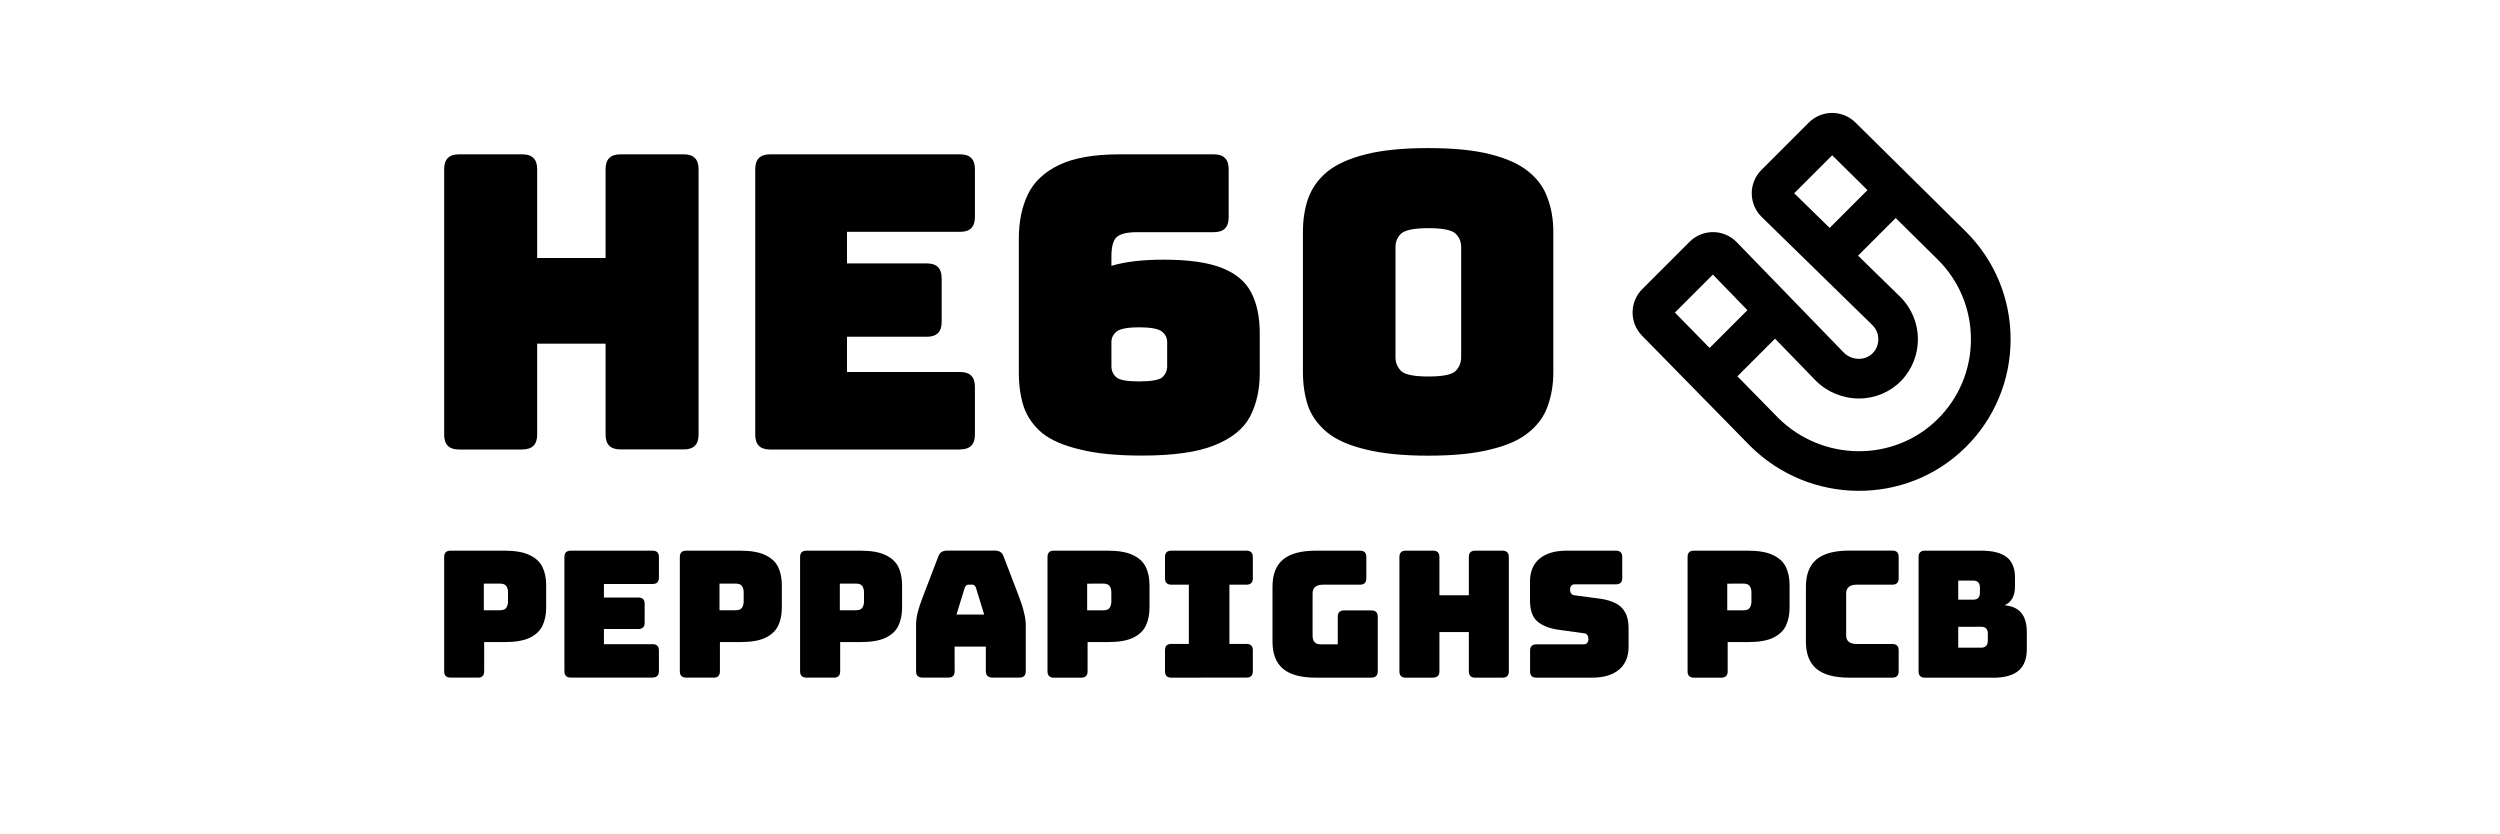
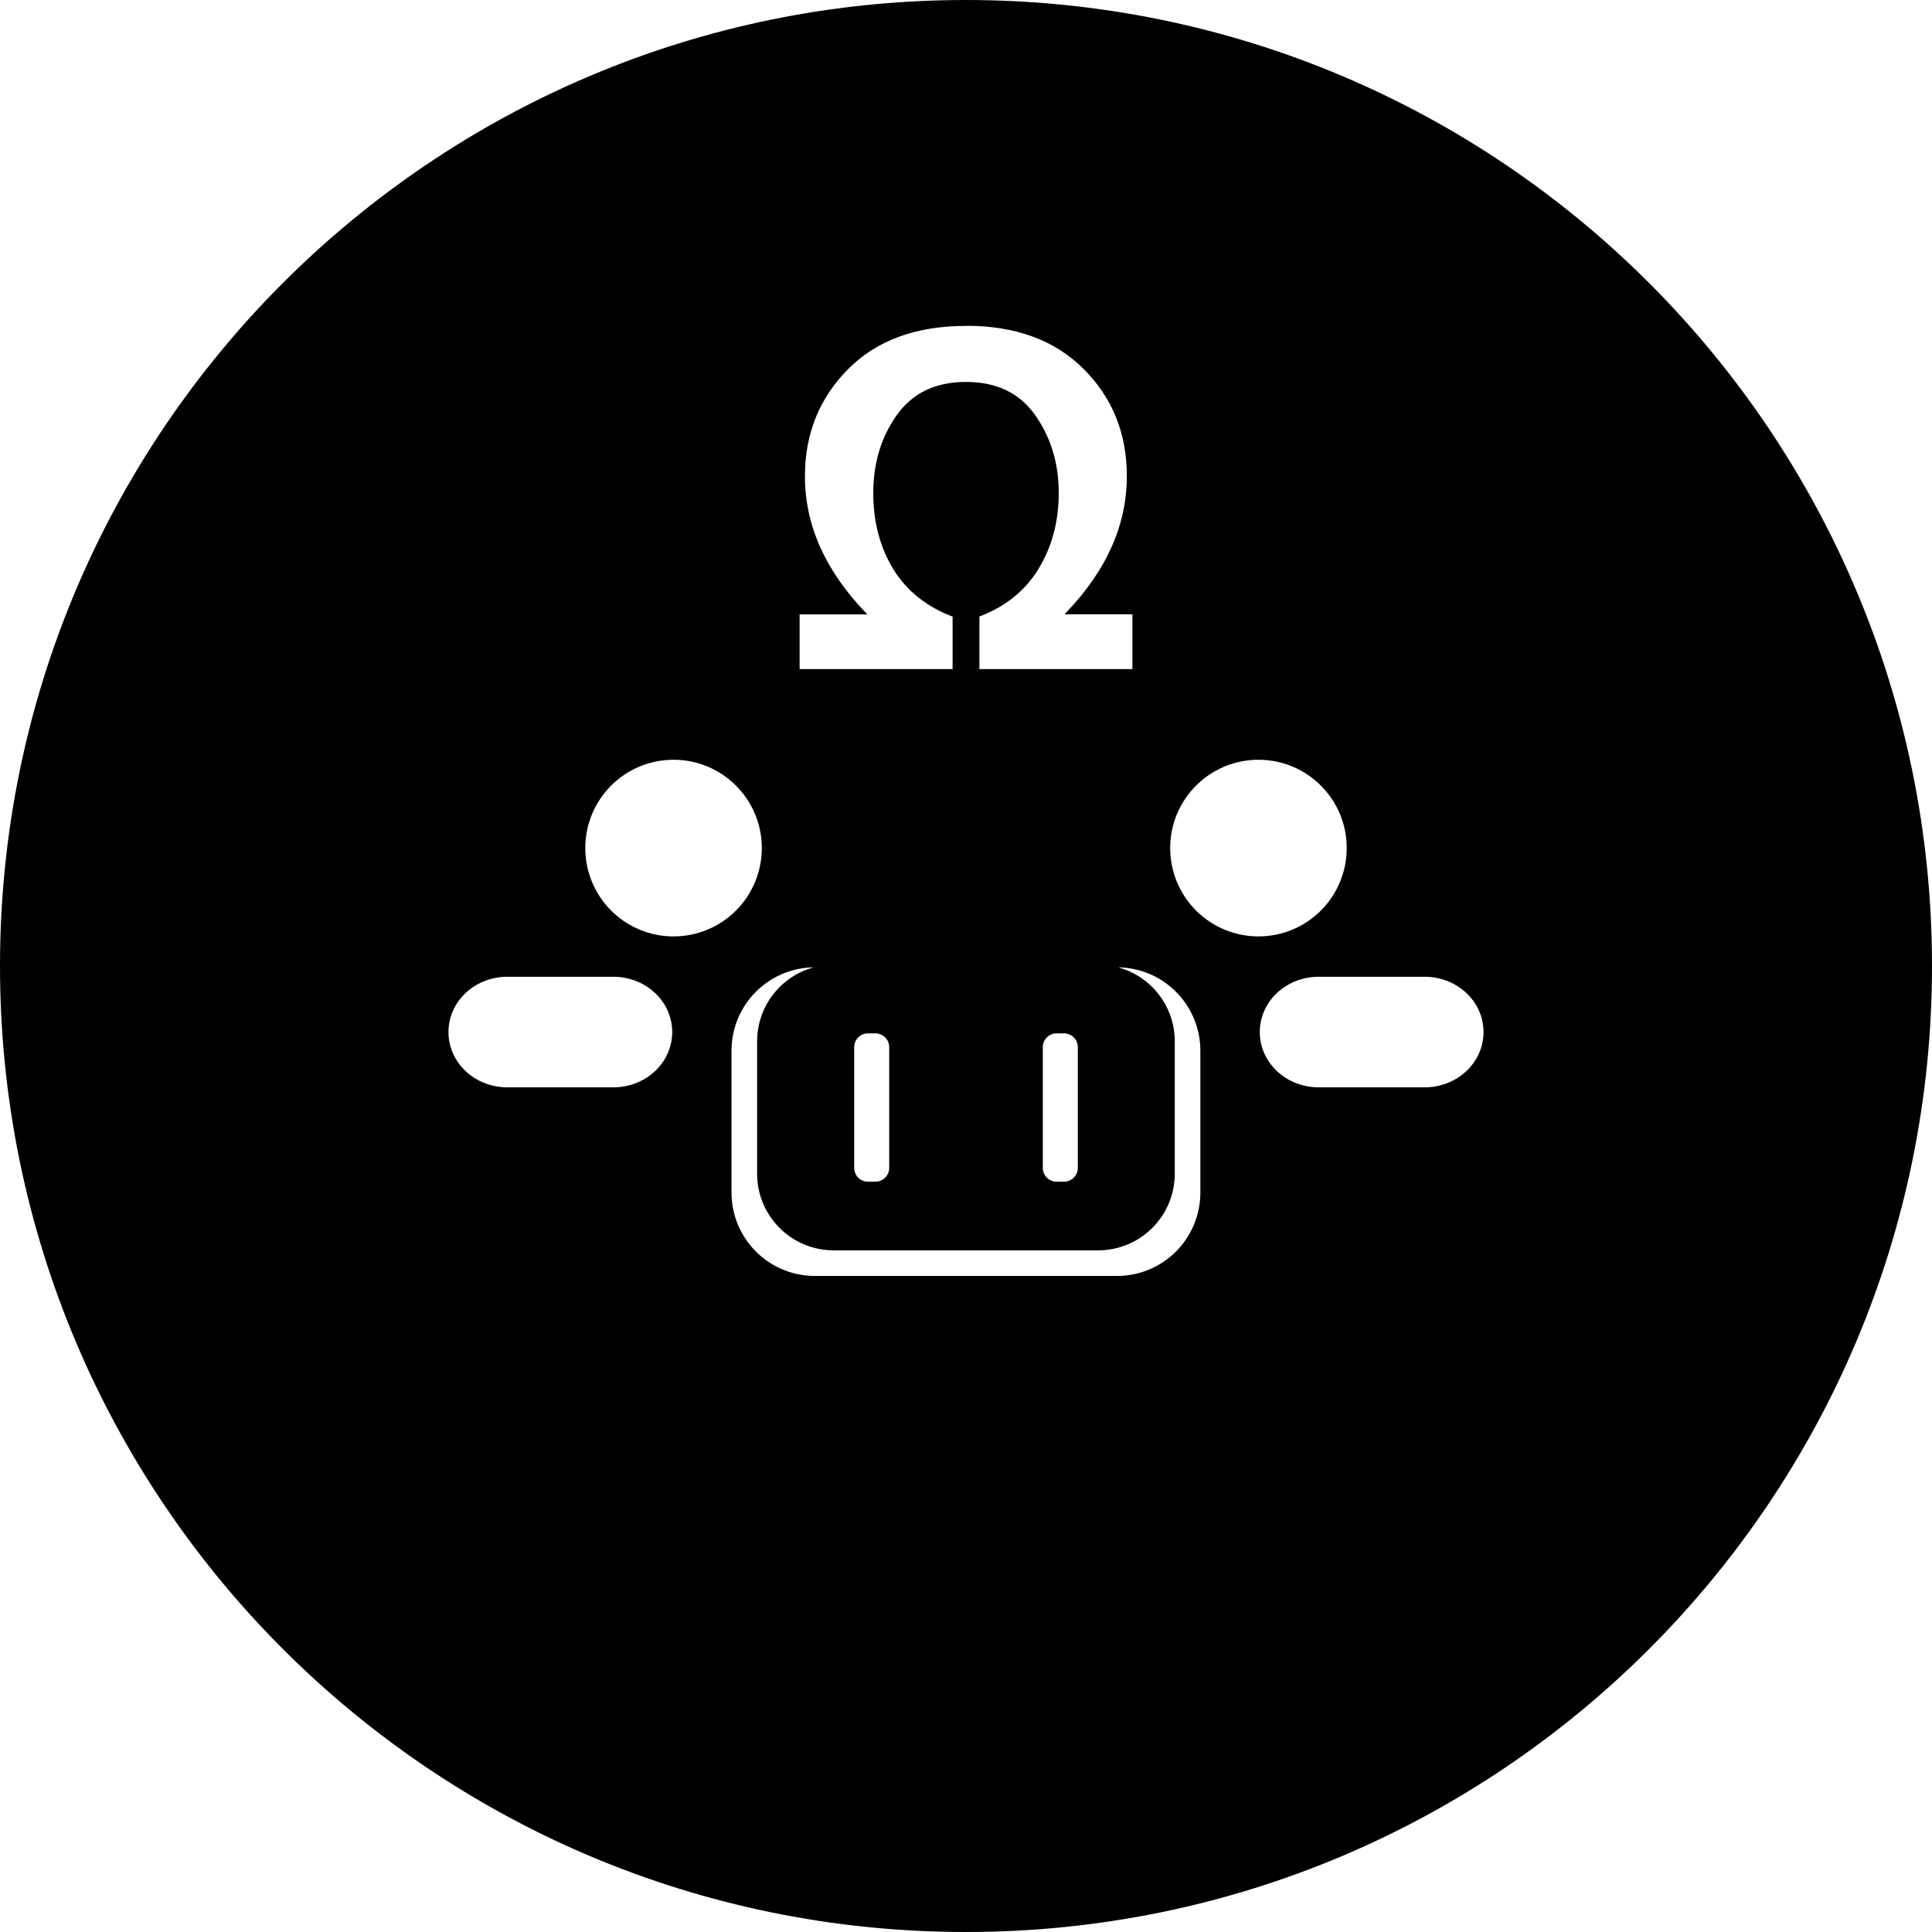
- <svg xmlns="http://www.w3.org/2000/svg" width="30mm" height="10mm" viewBox="0 0 30 10" version="1.1" id="svg1" xml:space="preserve">
+ <svg xmlns="http://www.w3.org/2000/svg" width="16mm" height="16mm" viewBox="0 0 16 16" version="1.1" id="svg1" xml:space="preserve">
  <defs id="defs1" />
-   <g style="fill:#000000" id="g2" transform="matrix(0,0.01983208,-0.01983208,0,24.52366,1.210558)">
-     <path d="M 209.804,47.44 A 91.378,91.378 0 0 0 144.603,20.001 C 144.484,20 144.369,20 144.251,20 A 91.408,91.408 0 0 0 79.154,46.998 l -66.103,66.911 a 20.048,20.048 0 0 0 0.086,28.199 l 28.653,28.653 a 20,20 0 0 0 28.449,-0.165 l 65.575,-67.122 a 12.054,12.054 0 0 1 16.761,-0.126 11.613,11.613 0 0 1 3.5,8.353 12.858,12.858 0 0 1 -3.659,9.112 l -66.939,64.917 a 20.001,20.001 0 0 0 -0.219,28.499 l 28.654,28.654 a 20.063,20.063 0 0 0 28.145,0.137 l 66.462,-65.175 c 0.027,-0.027 0.056,-0.055 0.083,-0.082 35.997,-35.997 36.535,-94.46 1.2,-130.323 z M 55.9,150.931 32.919,127.948 54.008,106.601 76.872,129.464 Z M 128.082,223.112 105.102,200.132 126.645,179.239 149.508,202.101 Z m 63.59,-62.358 -25.027,24.542 -22.768,-22.768 25.326,-24.561 c 0.044,-0.043 0.087,-0.086 0.131,-0.129 a 36.999,36.999 0 0 0 10.741,-26.364 35.436,35.436 0 0 0 -10.854,-25.415 36.18,36.18 0 0 0 -50.418,0.485 c -0.033,0.033 -0.065,0.066 -0.099,0.1 L 93.645,112.296 70.876,89.527 96.177,63.917 A 67.523,67.523 0 0 1 144.254,44 c 0.086,0 0.174,0 0.26,10e-4 A 67.544,67.544 0 0 1 192.708,64.284 c 26.103,26.494 25.634,69.758 -1.036,96.47 z" id="path1" />
-   </g>
-   <path style="font-size:4.919px;font-family:Bungee;-inkscape-font-specification:Bungee;stroke-width:0.512;stroke-linecap:round;stroke-linejoin:round;paint-order:markers stroke fill" d="m 6.269,5.394 h -0.762 q -0.177,0 -0.177,-0.177 V 2.029 q 0,-0.177 0.177,-0.177 h 0.762 q 0.177,0 0.177,0.177 v 1.067 h 0.821 V 2.029 q 0,-0.177 0.177,-0.177 h 0.762 q 0.177,0 0.177,0.177 V 5.216 q 0,0.177 -0.177,0.177 h -0.762 q -0.177,0 -0.177,-0.177 V 4.124 H 6.446 V 5.216 q 0,0.177 -0.177,0.177 z m 5.253,0 H 9.24 q -0.177,0 -0.177,-0.177 V 2.029 q 0,-0.177 0.177,-0.177 h 2.282 q 0.177,0 0.177,0.177 v 0.576 q 0,0.177 -0.177,0.177 h -1.358 v 0.379 h 0.959 q 0.177,0 0.177,0.177 V 3.864 q 0,0.177 -0.177,0.177 h -0.959 v 0.423 h 1.358 q 0.177,0 0.177,0.177 V 5.216 q 0,0.177 -0.177,0.177 z m 1.815,-2.204 q 0.246,-0.074 0.625,-0.074 0.448,0 0.698,0.098 0.251,0.098 0.354,0.295 0.103,0.197 0.103,0.492 V 4.474 Q 15.118,4.774 15,5 q -0.118,0.221 -0.428,0.344 -0.305,0.123 -0.871,0.123 -0.453,0 -0.743,-0.074 Q 12.668,5.325 12.506,5.197 12.349,5.064 12.285,4.882 12.226,4.7 12.226,4.474 V 2.86 q 0,-0.3 0.108,-0.526 0.108,-0.226 0.374,-0.354 0.266,-0.128 0.728,-0.128 h 1.131 q 0.177,0 0.177,0.177 v 0.58 q 0,0.177 -0.177,0.177 h -0.92 q -0.182,0 -0.246,0.059 -0.064,0.054 -0.064,0.236 z m 0,0.915 v 0.29 q 0,0.079 0.059,0.133 0.059,0.049 0.271,0.049 0.221,0 0.28,-0.049 0.059,-0.054 0.059,-0.133 V 4.105 q 0,-0.074 -0.059,-0.123 -0.059,-0.054 -0.28,-0.054 -0.212,0 -0.271,0.054 -0.059,0.049 -0.059,0.123 z m 5.303,0.359 q 0,0.226 -0.069,0.413 -0.064,0.182 -0.231,0.315 -0.162,0.133 -0.457,0.202 -0.29,0.074 -0.743,0.074 -0.453,0 -0.748,-0.074 Q 16.097,5.325 15.93,5.192 15.767,5.059 15.698,4.877 15.635,4.69 15.635,4.464 V 2.786 q 0,-0.226 0.064,-0.408 0.069,-0.187 0.231,-0.32 0.167,-0.133 0.462,-0.207 0.295,-0.074 0.748,-0.074 0.453,0 0.743,0.074 0.295,0.074 0.457,0.207 0.167,0.133 0.231,0.32 0.069,0.182 0.069,0.408 z m -1.894,-0.177 q 0,0.098 0.069,0.167 0.074,0.064 0.325,0.064 0.256,0 0.325,-0.064 0.069,-0.069 0.069,-0.167 V 2.964 q 0,-0.098 -0.069,-0.162 -0.069,-0.064 -0.325,-0.064 -0.251,0 -0.325,0.064 -0.069,0.064 -0.069,0.162 z" id="text2" aria-label="HE60" />
-   <path style="font-size:2.117px;font-family:Bungee;-inkscape-font-specification:Bungee;stroke-width:5.292;stroke-linecap:round;stroke-linejoin:round;paint-order:markers stroke fill" d="M 5.734,8.131 H 5.406 q -0.076,0 -0.076,-0.076 V 6.684 q 0,-0.076 0.076,-0.076 h 0.648 q 0.193,0 0.301,0.053 0.11,0.051 0.155,0.144 0.044,0.093 0.044,0.216 v 0.271 q 0,0.123 -0.044,0.216 -0.044,0.093 -0.155,0.146 -0.108,0.051 -0.301,0.051 H 5.81 v 0.351 q 0,0.076 -0.076,0.076 z m 0.072,-1.128 v 0.32 h 0.191 q 0.061,0 0.08,-0.032 0.019,-0.032 0.019,-0.072 V 7.107 q 0,-0.042 -0.019,-0.072 -0.019,-0.032 -0.08,-0.032 z m 2.026,1.128 H 6.849 q -0.076,0 -0.076,-0.076 V 6.684 q 0,-0.076 0.076,-0.076 h 0.982 q 0.076,0 0.076,0.076 v 0.248 q 0,0.076 -0.076,0.076 H 7.247 V 7.17 h 0.413 q 0.076,0 0.076,0.076 v 0.226 q 0,0.076 -0.076,0.076 H 7.247 v 0.182 h 0.584 q 0.076,0 0.076,0.076 v 0.248 q 0,0.076 -0.076,0.076 z m 0.73,0 h -0.328 q -0.076,0 -0.076,-0.076 V 6.684 q 0,-0.076 0.076,-0.076 h 0.648 q 0.193,0 0.301,0.053 0.11,0.051 0.155,0.144 0.044,0.093 0.044,0.216 v 0.271 q 0,0.123 -0.044,0.216 -0.044,0.093 -0.155,0.146 -0.108,0.051 -0.301,0.051 h -0.243 v 0.351 q 0,0.076 -0.076,0.076 z m 0.072,-1.128 v 0.32 h 0.191 q 0.061,0 0.08,-0.032 0.019,-0.032 0.019,-0.072 V 7.107 q 0,-0.042 -0.019,-0.072 -0.019,-0.032 -0.08,-0.032 z m 1.372,1.128 H 9.677 q -0.076,0 -0.076,-0.076 V 6.684 q 0,-0.076 0.076,-0.076 h 0.648 q 0.193,0 0.301,0.053 0.11,0.051 0.155,0.144 0.044,0.093 0.044,0.216 v 0.271 q 0,0.123 -0.044,0.216 -0.044,0.093 -0.155,0.146 -0.108,0.051 -0.301,0.051 h -0.243 v 0.351 q 0,0.076 -0.076,0.076 z m 0.072,-1.128 v 0.32 h 0.191 q 0.061,0 0.08,-0.032 0.019,-0.032 0.019,-0.072 V 7.107 q 0,-0.042 -0.019,-0.072 -0.019,-0.032 -0.08,-0.032 z m 1.378,1.052 q 0,0.076 -0.076,0.076 h -0.311 q -0.076,0 -0.076,-0.076 V 7.496 q 0,-0.064 0.019,-0.146 0.021,-0.083 0.064,-0.193 l 0.184,-0.48 q 0.023,-0.07 0.108,-0.07 h 0.569 q 0.083,0 0.106,0.07 l 0.184,0.48 q 0.042,0.11 0.061,0.193 0.021,0.083 0.021,0.146 v 0.559 q 0,0.076 -0.076,0.076 h -0.32 q -0.083,0 -0.083,-0.076 V 7.759 h -0.375 z m 0.121,-1.003 -0.099,0.322 h 0.332 l -0.099,-0.322 q -0.015,-0.036 -0.04,-0.036 h -0.053 q -0.025,0 -0.04,0.036 z m 1.397,1.08 h -0.328 q -0.076,0 -0.076,-0.076 V 6.684 q 0,-0.076 0.076,-0.076 h 0.648 q 0.193,0 0.301,0.053 0.11,0.051 0.155,0.144 0.044,0.093 0.044,0.216 v 0.271 q 0,0.123 -0.044,0.216 -0.044,0.093 -0.155,0.146 -0.108,0.051 -0.301,0.051 h -0.243 v 0.351 q 0,0.076 -0.076,0.076 z m 0.072,-1.128 v 0.32 h 0.191 q 0.061,0 0.08,-0.032 0.019,-0.032 0.019,-0.072 V 7.107 q 0,-0.042 -0.019,-0.072 -0.019,-0.032 -0.08,-0.032 z m 1.01,1.128 q -0.076,0 -0.076,-0.076 V 7.803 q 0,-0.076 0.076,-0.076 h 0.21 V 7.016 h -0.21 q -0.076,0 -0.076,-0.076 V 6.684 q 0,-0.076 0.076,-0.076 h 0.902 q 0.076,0 0.076,0.076 v 0.256 q 0,0.076 -0.076,0.076 h -0.205 v 0.711 h 0.205 q 0.076,0 0.076,0.076 v 0.252 q 0,0.076 -0.076,0.076 z m 2.402,0 h -0.667 q -0.267,0 -0.394,-0.106 -0.127,-0.106 -0.127,-0.326 v -0.66 q 0,-0.22 0.127,-0.326 0.127,-0.106 0.394,-0.106 h 0.529 q 0.076,0 0.076,0.076 V 6.94 q 0,0.076 -0.076,0.076 h -0.44 q -0.129,0 -0.129,0.106 v 0.506 q 0,0.104 0.097,0.104 h 0.205 V 7.401 q 0,-0.076 0.076,-0.076 h 0.328 q 0.076,0 0.076,0.076 v 0.654 q 0,0.076 -0.076,0.076 z m 0.739,0 h -0.328 q -0.076,0 -0.076,-0.076 V 6.684 q 0,-0.076 0.076,-0.076 h 0.328 q 0.076,0 0.076,0.076 v 0.459 h 0.353 V 6.684 q 0,-0.076 0.076,-0.076 h 0.328 q 0.076,0 0.076,0.076 v 1.372 q 0,0.076 -0.076,0.076 h -0.328 q -0.076,0 -0.076,-0.076 V 7.585 h -0.353 v 0.47 q 0,0.076 -0.076,0.076 z m 1.909,0 h -0.669 q -0.076,0 -0.076,-0.076 V 7.808 q 0,-0.076 0.076,-0.076 h 0.569 q 0.028,0 0.04,-0.017 0.015,-0.019 0.015,-0.044 0,-0.036 -0.015,-0.053 -0.013,-0.017 -0.04,-0.019 l -0.318,-0.044 q -0.148,-0.023 -0.239,-0.097 -0.089,-0.076 -0.089,-0.254 V 6.98 q 0,-0.182 0.116,-0.277 0.116,-0.095 0.322,-0.095 h 0.593 q 0.076,0 0.076,0.076 v 0.252 q 0,0.076 -0.076,0.076 h -0.493 q -0.057,0 -0.057,0.064 0,0.061 0.057,0.068 l 0.315,0.042 q 0.099,0.015 0.174,0.053 0.074,0.036 0.114,0.108 0.042,0.072 0.042,0.191 v 0.222 q 0,0.18 -0.116,0.277 -0.116,0.095 -0.322,0.095 z m 1.549,0 h -0.328 q -0.076,0 -0.076,-0.076 V 6.684 q 0,-0.076 0.076,-0.076 h 0.648 q 0.193,0 0.301,0.053 0.11,0.051 0.155,0.144 0.044,0.093 0.044,0.216 v 0.271 q 0,0.123 -0.044,0.216 -0.044,0.093 -0.155,0.146 -0.108,0.051 -0.301,0.051 h -0.243 v 0.351 q 0,0.076 -0.076,0.076 z m 0.072,-1.128 v 0.32 h 0.191 q 0.061,0 0.08,-0.032 0.019,-0.032 0.019,-0.072 V 7.107 q 0,-0.042 -0.019,-0.072 -0.019,-0.032 -0.08,-0.032 z m 1.981,1.128 h -0.516 q -0.267,0 -0.394,-0.106 -0.127,-0.106 -0.127,-0.326 V 7.041 q 0,-0.222 0.127,-0.328 0.127,-0.106 0.394,-0.106 h 0.516 q 0.076,0 0.076,0.076 V 6.94 q 0,0.076 -0.076,0.076 h -0.425 q -0.129,0 -0.129,0.106 v 0.504 q 0,0.102 0.129,0.102 h 0.425 q 0.076,0 0.076,0.076 v 0.252 q 0,0.076 -0.076,0.076 z m 1.204,0 h -0.813 q -0.076,0 -0.076,-0.076 V 6.684 q 0,-0.076 0.076,-0.076 h 0.675 q 0.207,0 0.307,0.078 0.099,0.078 0.099,0.246 v 0.102 q 0,0.176 -0.125,0.229 0.138,0.013 0.201,0.093 0.066,0.078 0.066,0.235 v 0.195 q 0,0.178 -0.099,0.262 -0.099,0.085 -0.311,0.085 z M 23.499,7.522 v 0.25 h 0.275 q 0.08,0 0.08,-0.085 v -0.083 q 0,-0.083 -0.08,-0.083 z m 0,-0.555 v 0.229 h 0.18 q 0.08,0 0.08,-0.085 v -0.059 q 0,-0.085 -0.08,-0.085 z" id="text3" aria-label="peppapighs PCB" />
+   <path id="path1" style="fill:#000000;fill-opacity:1;stroke:#000000;stroke-width:0.022;stroke-linecap:round;paint-order:markers stroke fill" d="M 8,0.011 A 7.989,7.989 0 0 0 0.011,8 7.989,7.989 0 0 0 8,15.989 7.989,7.989 0 0 0 15.989,8 7.989,7.989 0 0 0 8,0.011 Z m 0,2.676 c 0.414,0 0.741,0.12 0.982,0.361 0.241,0.241 0.361,0.539 0.361,0.895 0,0.405 -0.167,0.782 -0.501,1.133 h 0.547 V 5.552 H 8.1 V 5.098 C 8.316,5.018 8.48,4.887 8.59,4.707 8.701,4.526 8.757,4.318 8.757,4.082 8.757,3.84 8.693,3.628 8.565,3.446 8.438,3.264 8.25,3.174 8,3.174 c -0.248,0 -0.437,0.09 -0.565,0.271 -0.128,0.181 -0.192,0.393 -0.192,0.638 0,0.237 0.055,0.446 0.165,0.626 0.111,0.179 0.275,0.309 0.492,0.39 V 5.552 H 6.611 V 5.077 H 7.157 C 6.822,4.726 6.655,4.349 6.655,3.944 c 0,-0.353 0.12,-0.651 0.359,-0.893 C 7.254,2.809 7.582,2.688 8,2.688 Z M 5.578,6.281 A 0.742,0.742 0 0 1 6.32,7.023 0.742,0.742 0 0 1 5.578,7.766 0.742,0.742 0 0 1 4.836,7.023 0.742,0.742 0 0 1 5.578,6.281 Z m 4.844,0 A 0.742,0.742 0 0 1 11.164,7.023 0.742,0.742 0 0 1 10.422,7.766 0.742,0.742 0 0 1 9.68,7.023 0.742,0.742 0 0 1 10.422,6.281 Z M 6.75,8 h 0.156 c -0.346,0 -0.625,0.279 -0.625,0.625 v 1.094 c 0,0.346 0.279,0.625 0.625,0.625 h 2.187 c 0.346,0 0.625,-0.279 0.625,-0.625 V 8.625 c 0,-0.346 -0.279,-0.625 -0.625,-0.625 h 0.156 c 0.39,0 0.703,0.314 0.703,0.703 v 1.172 c 0,0.39 -0.314,0.703 -0.703,0.703 H 6.75 c -0.39,0 -0.703,-0.314 -0.703,-0.703 V 8.703 c 0,-0.39 0.314,-0.703 0.703,-0.703 z m -2.547,0.078 h 0.875 c 0.277,0 0.5,0.209 0.5,0.469 0,0.26 -0.223,0.469 -0.5,0.469 H 4.203 c -0.277,0 -0.5,-0.209 -0.5,-0.469 0,-0.26 0.223,-0.469 0.5,-0.469 z m 6.719,0 h 0.875 c 0.277,0 0.5,0.209 0.5,0.469 0,0.26 -0.223,0.469 -0.5,0.469 h -0.875 c -0.277,0 -0.5,-0.209 -0.5,-0.469 0,-0.26 0.223,-0.469 0.5,-0.469 z M 7.188,8.547 h 0.062 c 0.069,0 0.125,0.056 0.125,0.125 v 1 c 0,0.069 -0.056,0.125 -0.125,0.125 h -0.062 c -0.069,0 -0.125,-0.056 -0.125,-0.125 V 8.672 c 0,-0.069 0.056,-0.125 0.125,-0.125 z m 1.562,0 h 0.062 c 0.069,0 0.125,0.056 0.125,0.125 v 1 c 0,0.069 -0.056,0.125 -0.125,0.125 h -0.062 c -0.069,0 -0.125,-0.056 -0.125,-0.125 V 8.672 c 0,-0.069 0.056,-0.125 0.125,-0.125 z" />
</svg>
